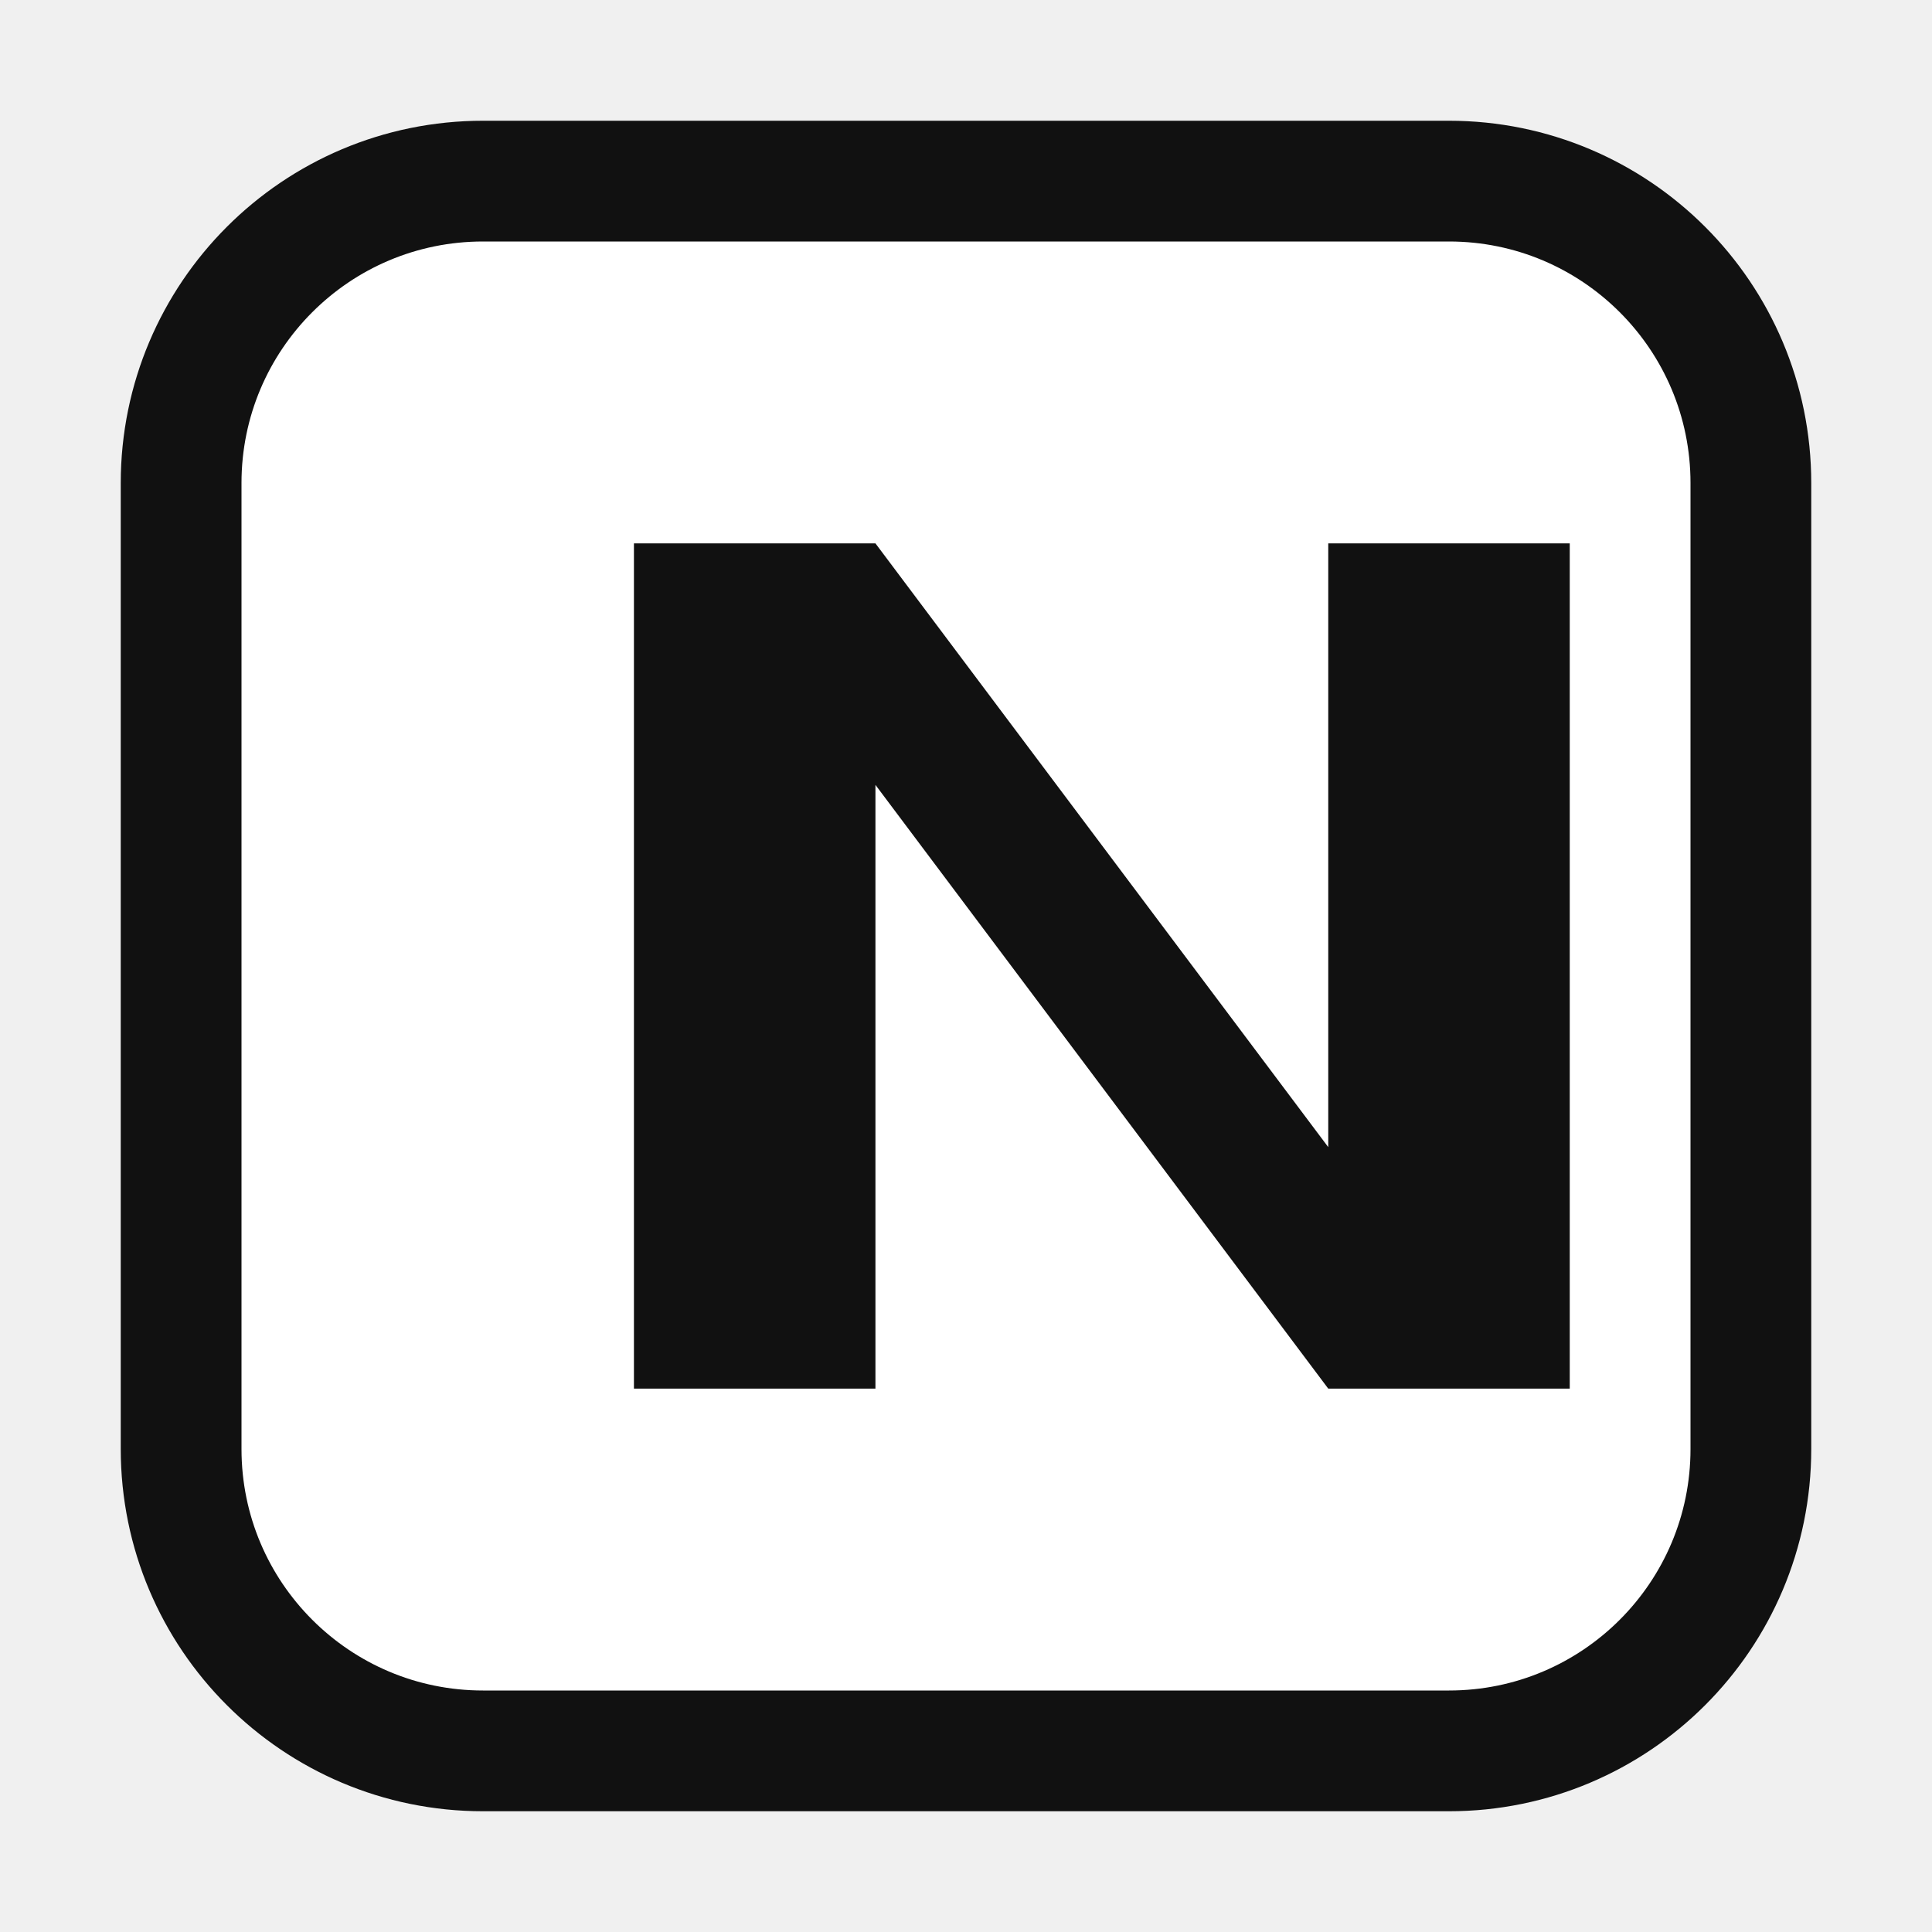
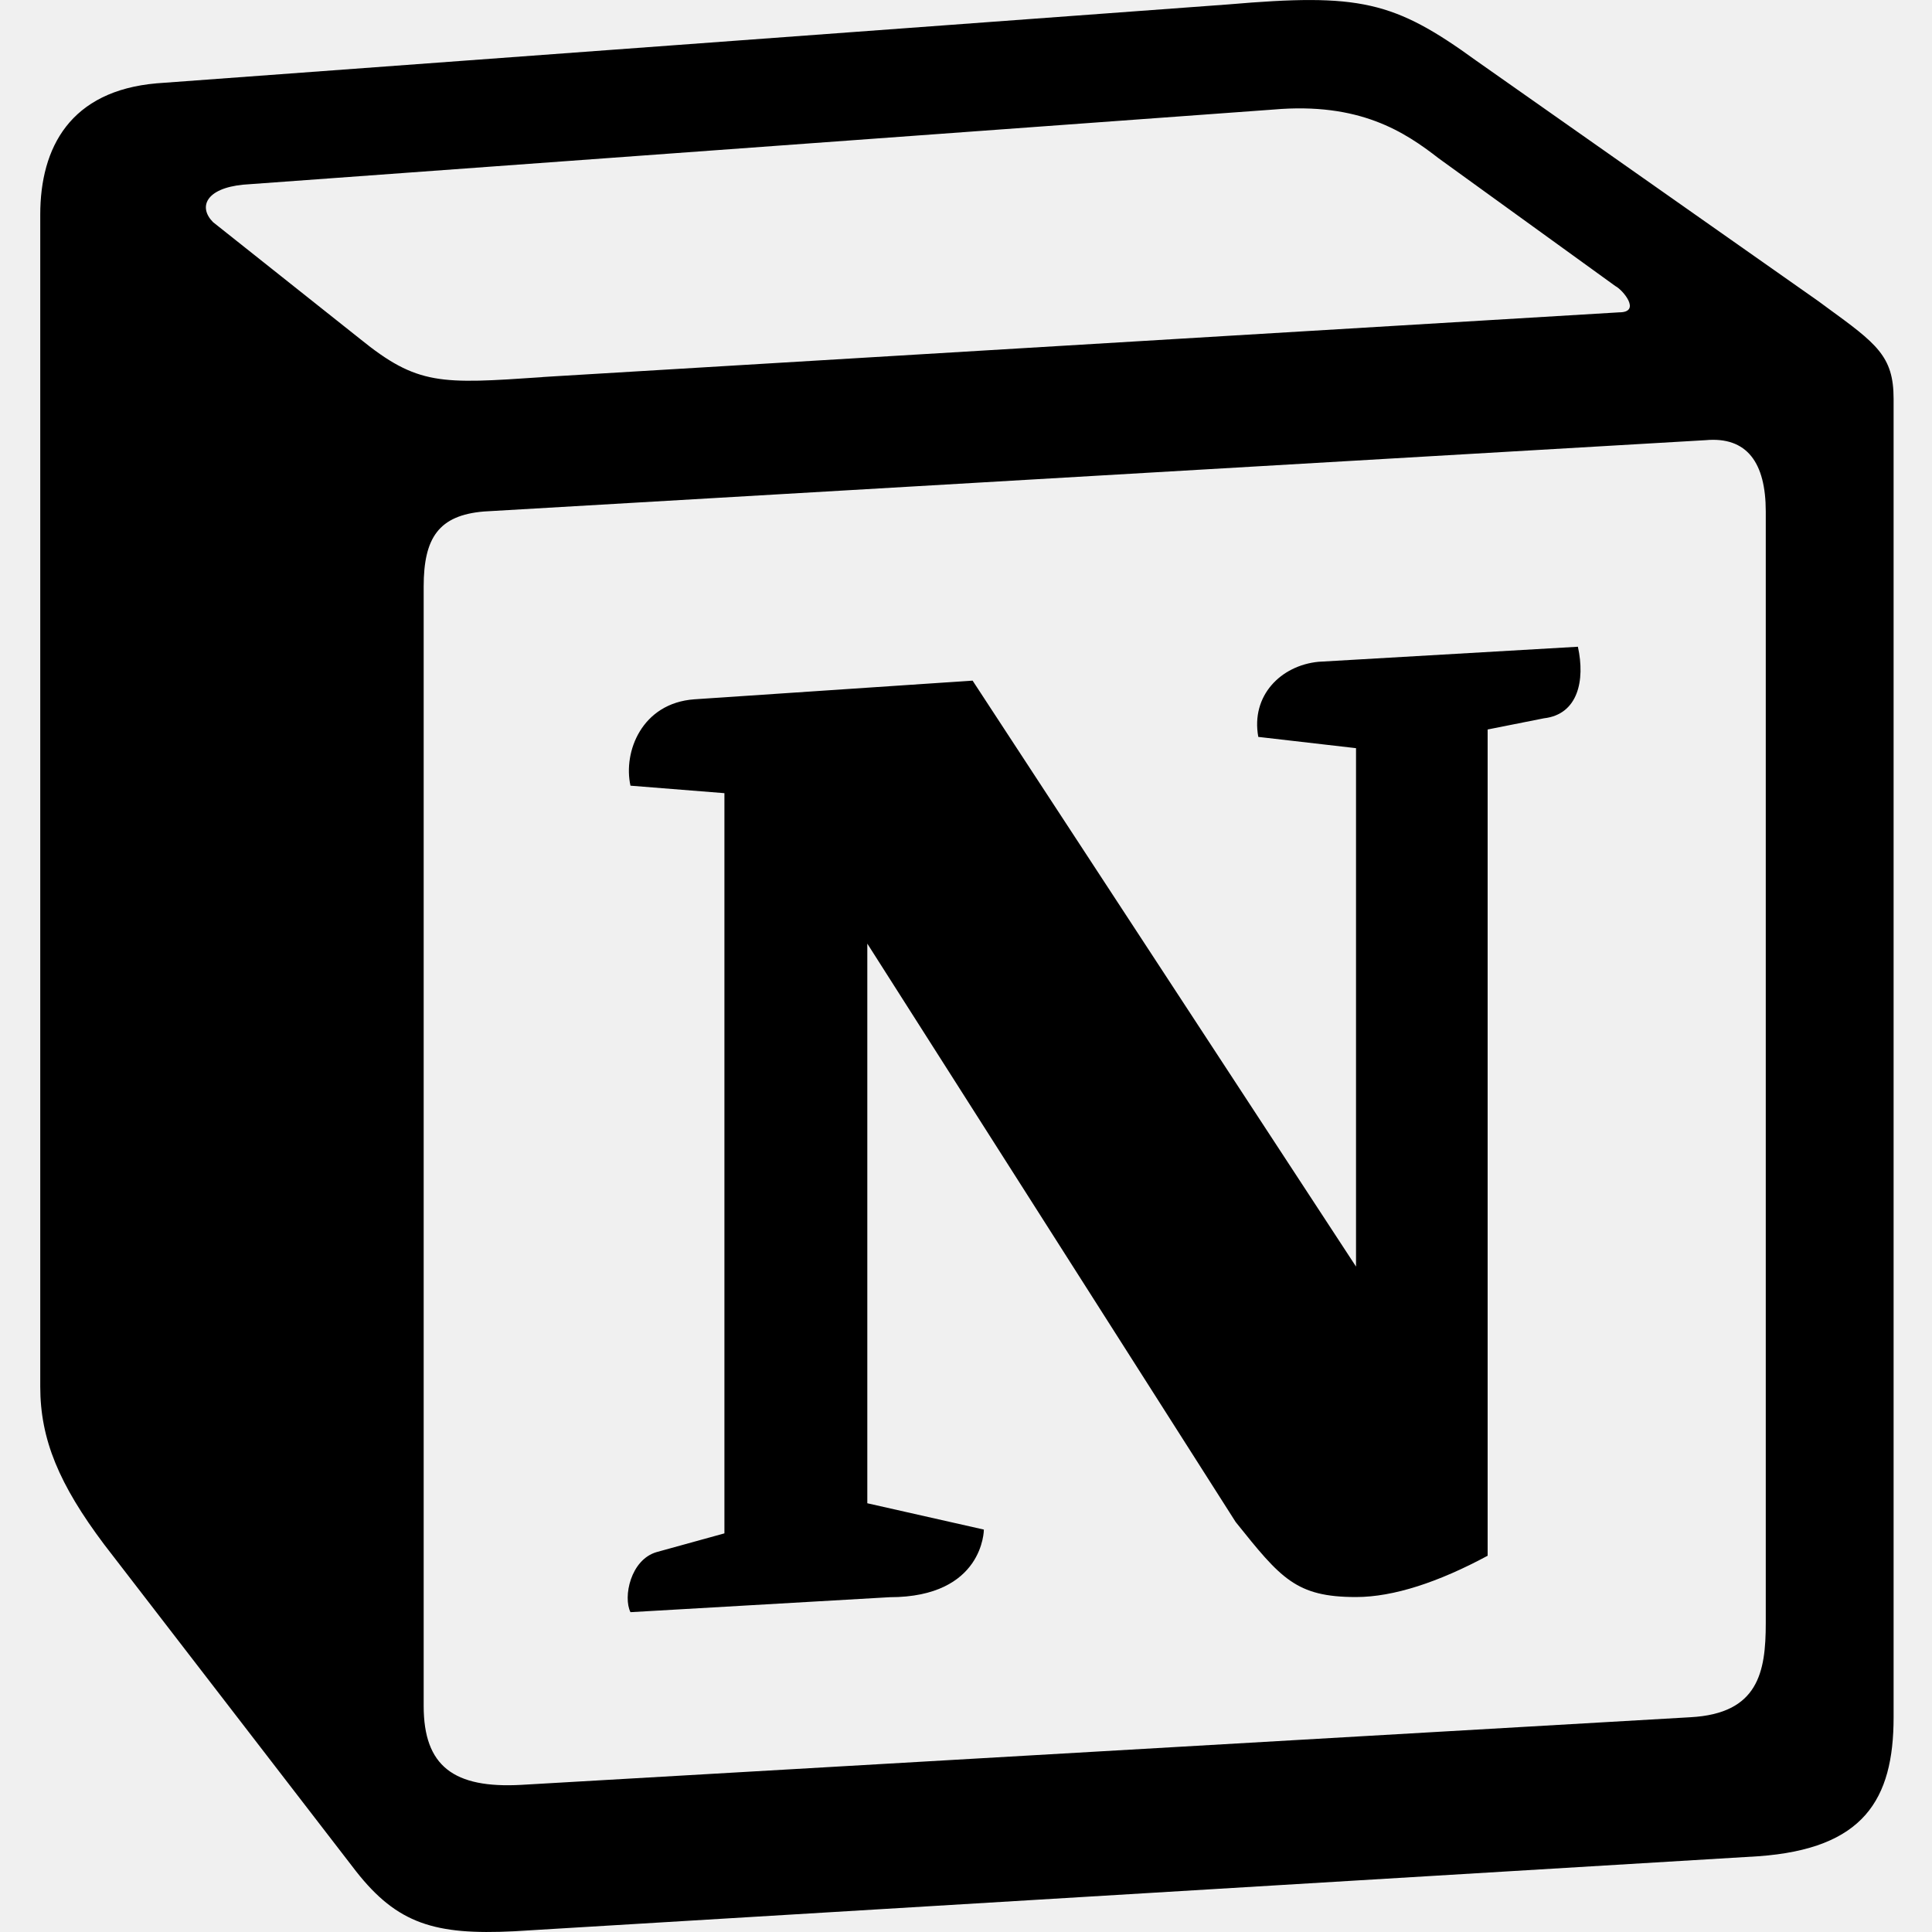
- <svg xmlns="http://www.w3.org/2000/svg" viewBox="0 0 64 64" role="img" aria-label="Notion">
-   <rect x="6" y="6" width="52" height="52" rx="10" fill="#ffffff" />
-   <rect x="6" y="6" width="52" height="52" rx="10" fill="none" stroke="#111111" stroke-width="4" />
-   <path d="M21 18h8l15 20V18h8v28h-8L29 26v20h-8z" fill="#111111" />
+ <svg xmlns="http://www.w3.org/2000/svg" fill="currentColor" fill-rule="evenodd" viewBox="0 0 24 24">
+   <path clip-rule="evenodd" d="M15.257.055l-13.31.98C.874 1.128.5 1.83.5 2.667v14.559c0 .654.233 1.213.794 1.96l3.129 4.06c.513.653.98.794 1.962.745l15.457-.932c1.307-.093 1.681-.7 1.681-1.727V4.954c0-.53-.21-.684-.829-1.135l-.106-.078L18.34.755c-1.027-.746-1.45-.84-3.083-.7zm-8.521 4.63c-1.263.086-1.549.105-2.266-.477L2.647 2.76c-.186-.187-.092-.42.375-.466l12.796-.933c1.074-.094 1.634.28 2.054.606l2.195 1.587c.093.047.326.326.047.326l-13.216.794-.162.01zM5.263 21.193V7.287c0-.606.187-.886.748-.933l15.176-.886c.515-.047.748.28.748.886v13.81c0 .609-.093 1.122-.934 1.168l-14.523.84c-.842.047-1.215-.232-1.215-.98zm14.338-13.16c.093.422 0 .842-.422.89l-.699.139v10.264c-.608.327-1.168.513-1.635.513-.747 0-.934-.232-1.495-.932l-4.576-7.185v6.952l1.448.327s0 .84-1.169.84l-3.221.186c-.094-.187 0-.654.327-.747l.84-.232V9.853L7.832 9.76c-.093-.42.14-1.026.794-1.073l3.456-.232 4.763 7.279v-6.44l-1.214-.14c-.094-.513.28-.887.747-.933l3.223-.187z" />
</svg>
